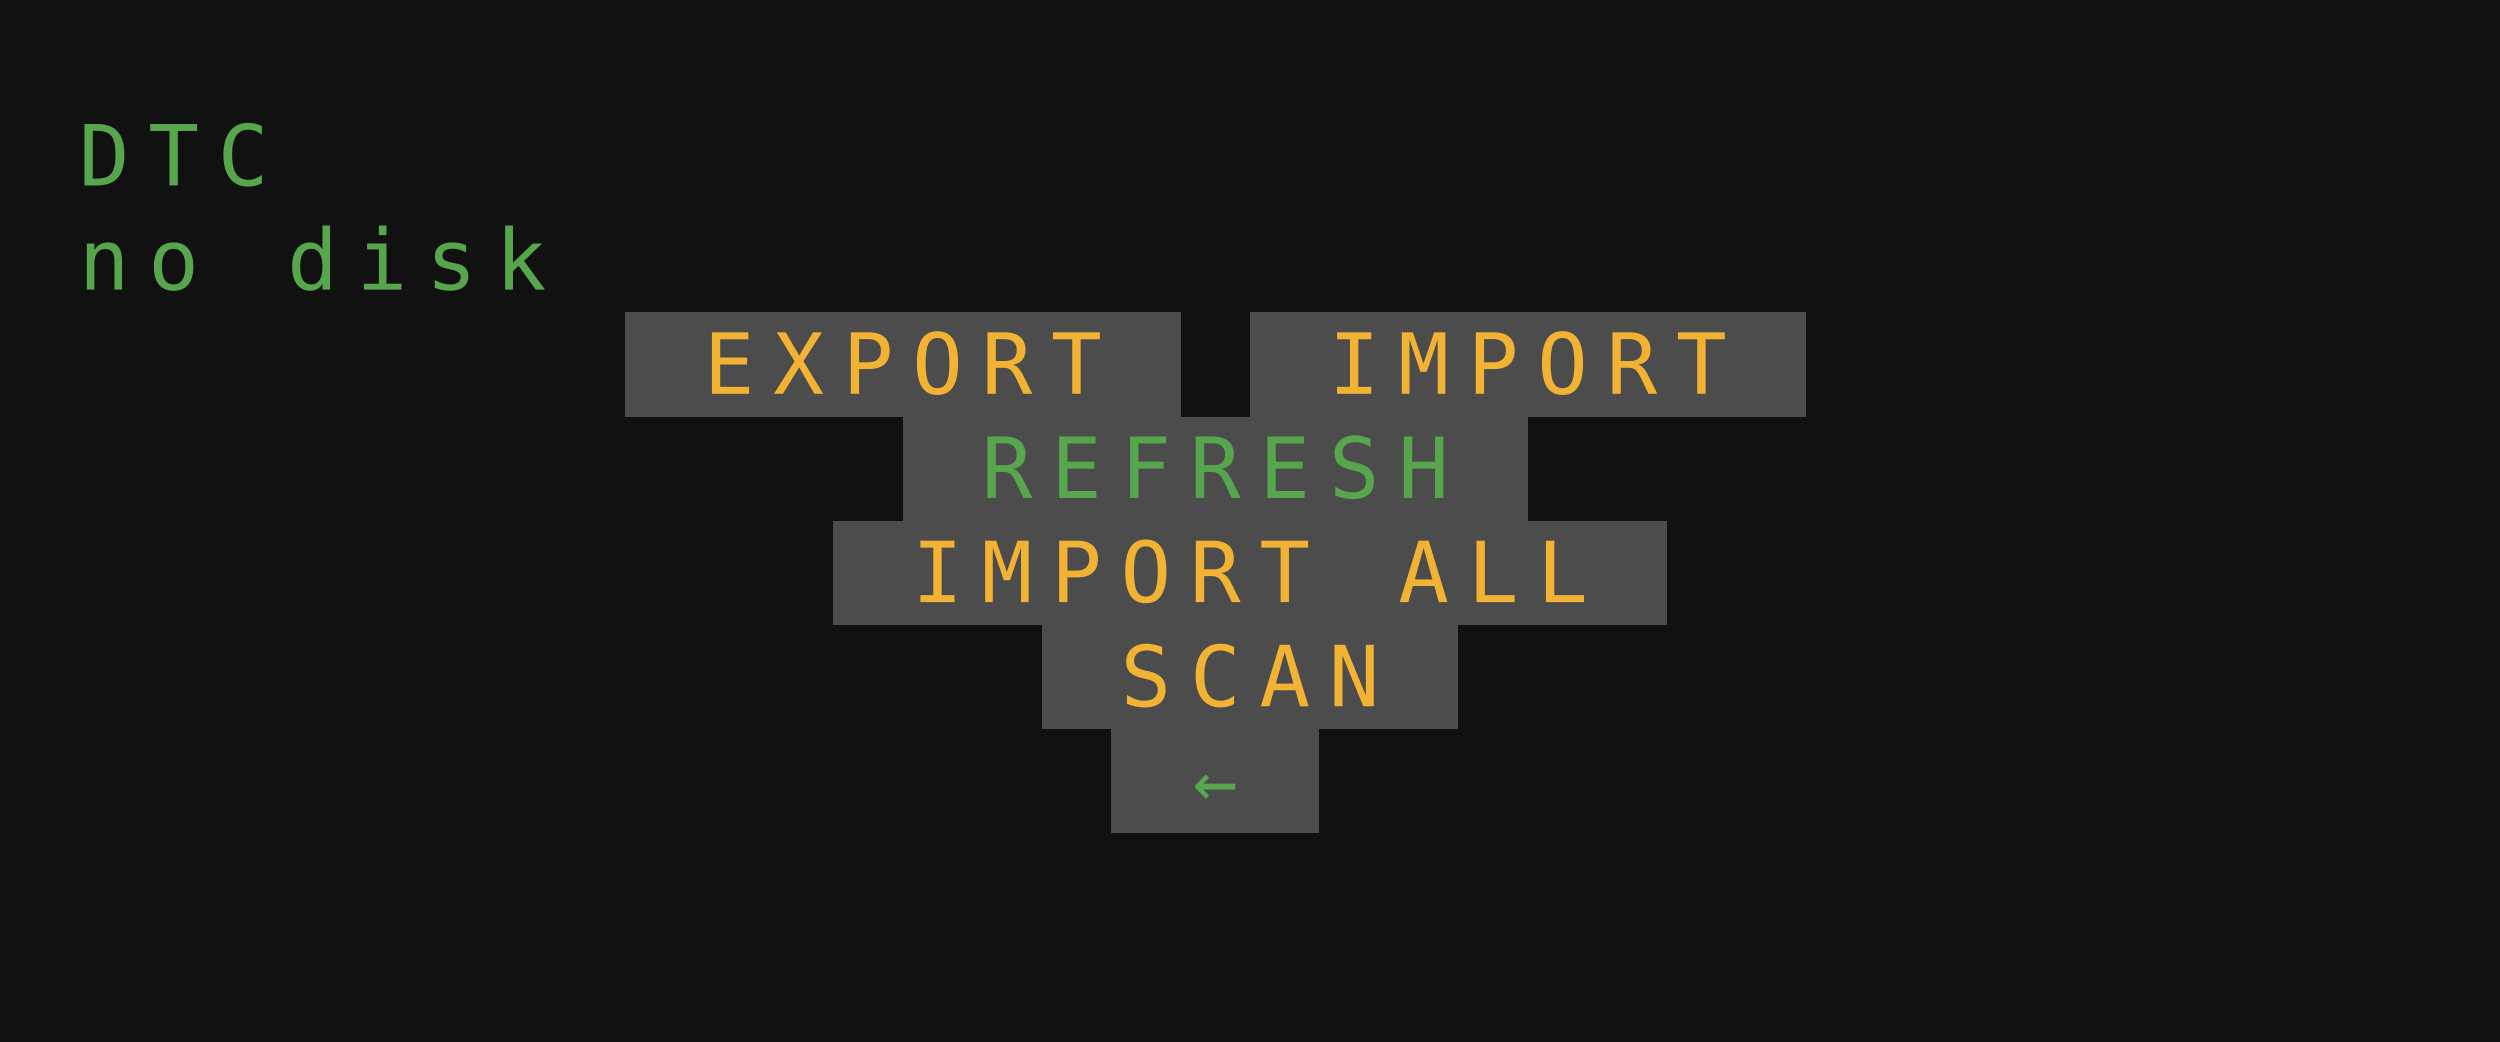
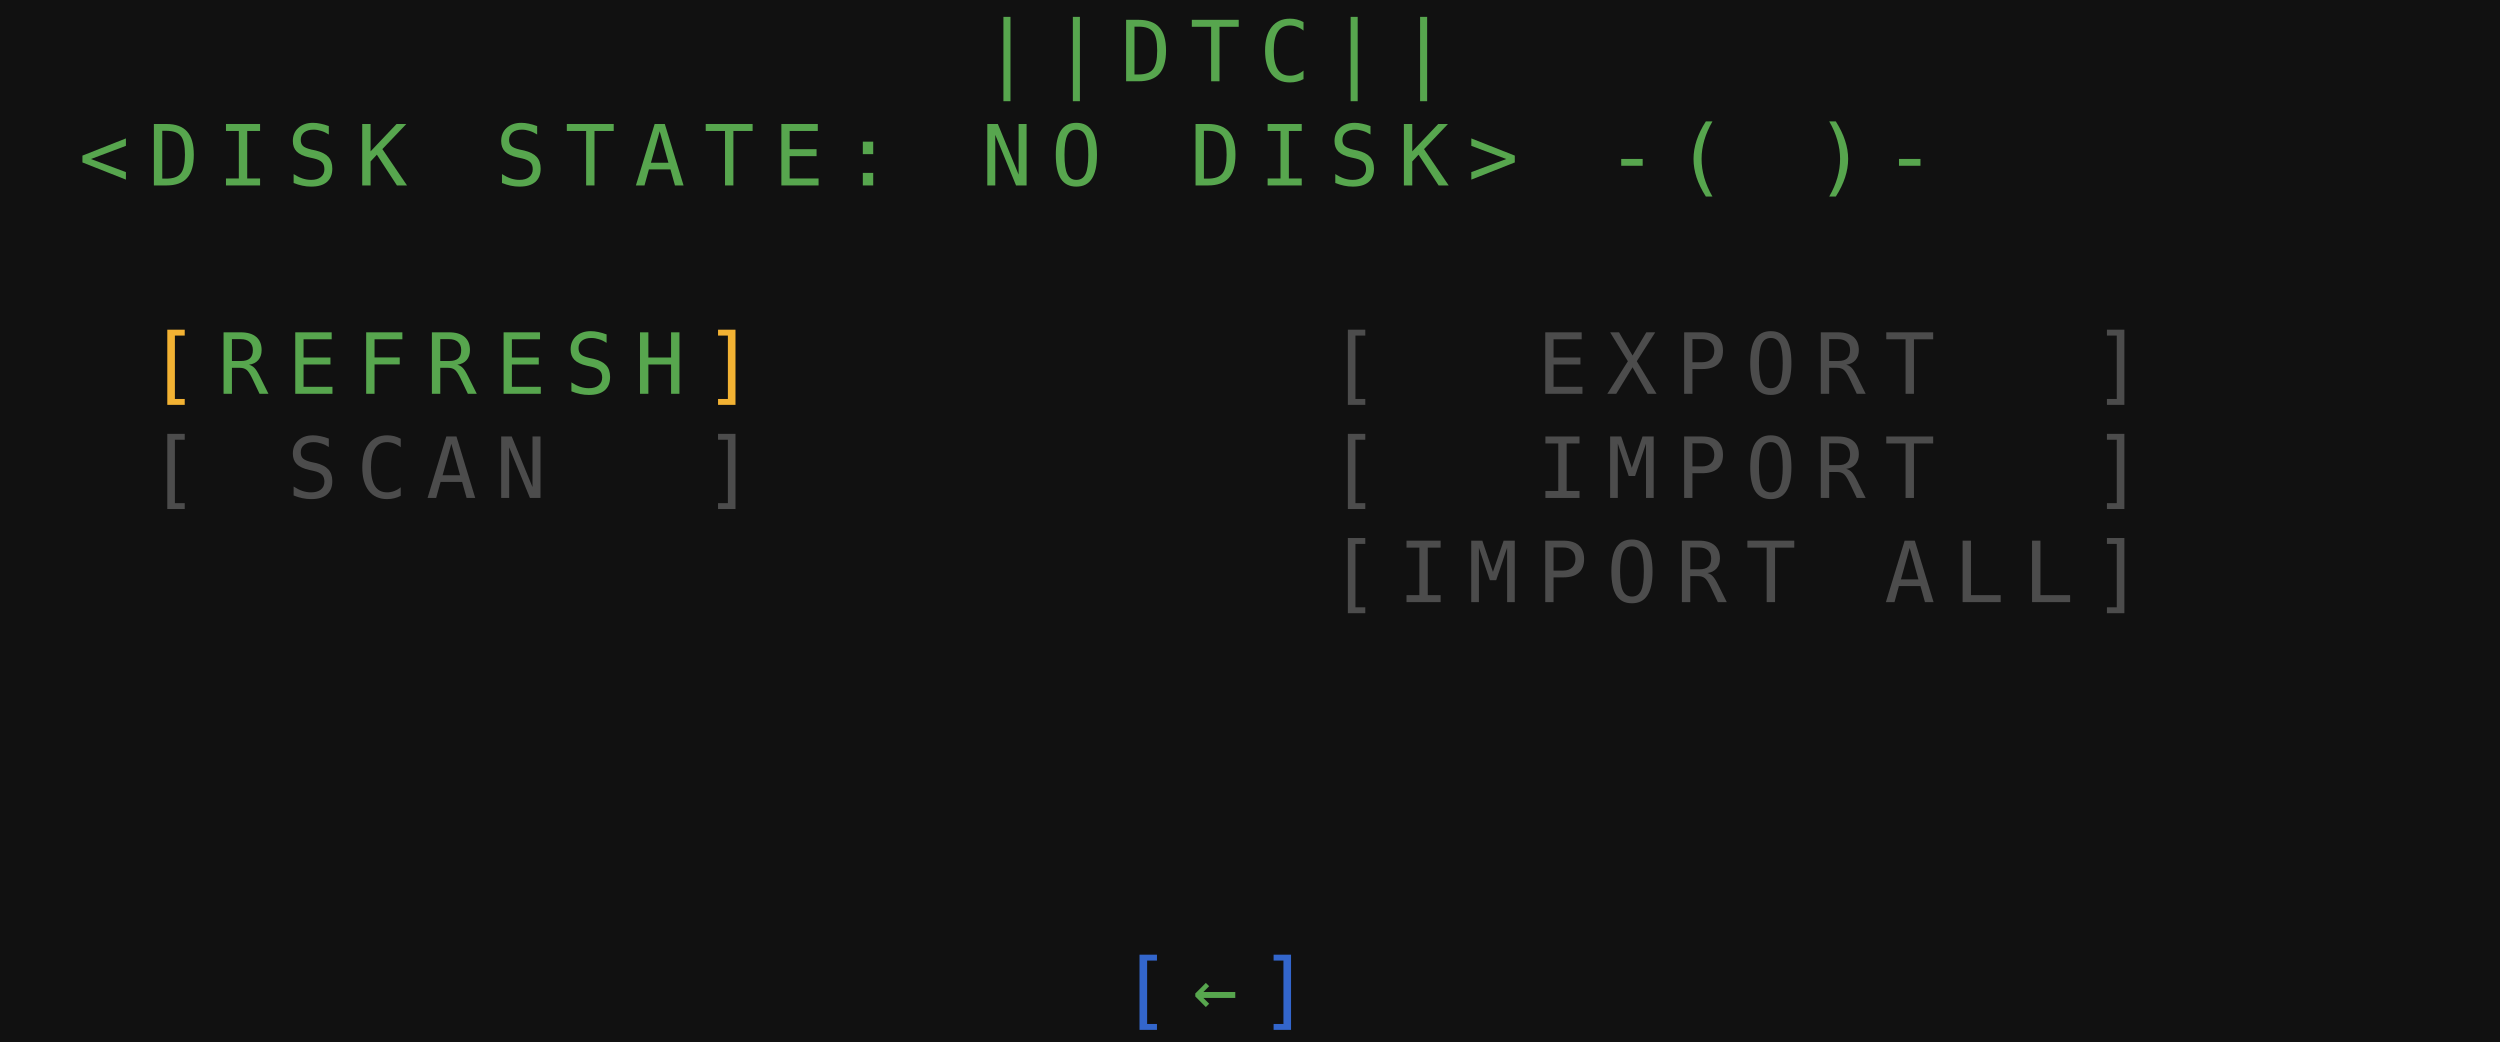
<svg xmlns="http://www.w3.org/2000/svg" width="504" height="210" viewBox="0 0 504 210" font-family="'DejaVu Sans Mono','Consolas',monospace" shape-rendering="crispEdges">
  <rect x="0" y="0" width="504" height="210" fill="#111111" />
  <rect x="0" y="0" width="504" height="21" fill="#111111" />
  <rect x="0" y="21" width="504" height="21" fill="#111111" />
  <rect x="0" y="42" width="504" height="21" fill="#111111" />
-   <rect x="0" y="63" width="126" height="21" fill="#111111" />
-   <rect x="126" y="63" width="112" height="21" fill="#4c4c4c" />
-   <rect x="238" y="63" width="14" height="21" fill="#111111" />
-   <rect x="252" y="63" width="112" height="21" fill="#4c4c4c" />
-   <rect x="364" y="63" width="140" height="21" fill="#111111" />
-   <rect x="0" y="84" width="182" height="21" fill="#111111" />
-   <rect x="182" y="84" width="126" height="21" fill="#4c4c4c" />
-   <rect x="308" y="84" width="196" height="21" fill="#111111" />
-   <rect x="0" y="105" width="168" height="21" fill="#111111" />
-   <rect x="168" y="105" width="168" height="21" fill="#4c4c4c" />
-   <rect x="336" y="105" width="168" height="21" fill="#111111" />
-   <rect x="0" y="126" width="210" height="21" fill="#111111" />
-   <rect x="210" y="126" width="84" height="21" fill="#4c4c4c" />
-   <rect x="294" y="126" width="210" height="21" fill="#111111" />
-   <rect x="0" y="147" width="224" height="21" fill="#111111" />
-   <rect x="224" y="147" width="42" height="21" fill="#4c4c4c" />
-   <rect x="266" y="147" width="238" height="21" fill="#111111" />
+   <rect x="0" y="63" width="504" height="21" fill="#111111" />
+   <rect x="0" y="84" width="504" height="21" fill="#111111" />
+   <rect x="0" y="105" width="504" height="21" fill="#111111" />
+   <rect x="0" y="126" width="504" height="21" fill="#111111" />
+   <rect x="0" y="147" width="504" height="21" fill="#111111" />
  <rect x="0" y="168" width="504" height="21" fill="#111111" />
  <rect x="0" y="189" width="504" height="21" fill="#111111" />
-   <text x="21" y="31.5" fill="#57a64e" font-size="17" text-anchor="middle" dominant-baseline="central">D</text>
-   <text x="35" y="31.5" fill="#57a64e" font-size="17" text-anchor="middle" dominant-baseline="central">T</text>
-   <text x="49" y="31.5" fill="#57a64e" font-size="17" text-anchor="middle" dominant-baseline="central">C</text>
-   <text x="21" y="52.5" fill="#57a64e" font-size="17" text-anchor="middle" dominant-baseline="central">n</text>
-   <text x="35" y="52.5" fill="#57a64e" font-size="17" text-anchor="middle" dominant-baseline="central">o</text>
-   <text x="63" y="52.5" fill="#57a64e" font-size="17" text-anchor="middle" dominant-baseline="central">d</text>
-   <text x="77" y="52.5" fill="#57a64e" font-size="17" text-anchor="middle" dominant-baseline="central">i</text>
-   <text x="91" y="52.5" fill="#57a64e" font-size="17" text-anchor="middle" dominant-baseline="central">s</text>
-   <text x="105" y="52.5" fill="#57a64e" font-size="17" text-anchor="middle" dominant-baseline="central">k</text>
-   <text x="147" y="73.5" fill="#f2b233" font-size="17" text-anchor="middle" dominant-baseline="central">E</text>
-   <text x="161" y="73.5" fill="#f2b233" font-size="17" text-anchor="middle" dominant-baseline="central">X</text>
-   <text x="175" y="73.5" fill="#f2b233" font-size="17" text-anchor="middle" dominant-baseline="central">P</text>
-   <text x="189" y="73.5" fill="#f2b233" font-size="17" text-anchor="middle" dominant-baseline="central">O</text>
-   <text x="203" y="73.5" fill="#f2b233" font-size="17" text-anchor="middle" dominant-baseline="central">R</text>
-   <text x="217" y="73.5" fill="#f2b233" font-size="17" text-anchor="middle" dominant-baseline="central">T</text>
-   <text x="273" y="73.5" fill="#f2b233" font-size="17" text-anchor="middle" dominant-baseline="central">I</text>
-   <text x="287" y="73.5" fill="#f2b233" font-size="17" text-anchor="middle" dominant-baseline="central">M</text>
-   <text x="301" y="73.5" fill="#f2b233" font-size="17" text-anchor="middle" dominant-baseline="central">P</text>
-   <text x="315" y="73.5" fill="#f2b233" font-size="17" text-anchor="middle" dominant-baseline="central">O</text>
-   <text x="329" y="73.5" fill="#f2b233" font-size="17" text-anchor="middle" dominant-baseline="central">R</text>
-   <text x="343" y="73.5" fill="#f2b233" font-size="17" text-anchor="middle" dominant-baseline="central">T</text>
-   <text x="203" y="94.5" fill="#57a64e" font-size="17" text-anchor="middle" dominant-baseline="central">R</text>
-   <text x="217" y="94.5" fill="#57a64e" font-size="17" text-anchor="middle" dominant-baseline="central">E</text>
-   <text x="231" y="94.5" fill="#57a64e" font-size="17" text-anchor="middle" dominant-baseline="central">F</text>
-   <text x="245" y="94.5" fill="#57a64e" font-size="17" text-anchor="middle" dominant-baseline="central">R</text>
-   <text x="259" y="94.5" fill="#57a64e" font-size="17" text-anchor="middle" dominant-baseline="central">E</text>
-   <text x="273" y="94.5" fill="#57a64e" font-size="17" text-anchor="middle" dominant-baseline="central">S</text>
-   <text x="287" y="94.5" fill="#57a64e" font-size="17" text-anchor="middle" dominant-baseline="central">H</text>
-   <text x="189" y="115.5" fill="#f2b233" font-size="17" text-anchor="middle" dominant-baseline="central">I</text>
-   <text x="203" y="115.5" fill="#f2b233" font-size="17" text-anchor="middle" dominant-baseline="central">M</text>
-   <text x="217" y="115.5" fill="#f2b233" font-size="17" text-anchor="middle" dominant-baseline="central">P</text>
-   <text x="231" y="115.5" fill="#f2b233" font-size="17" text-anchor="middle" dominant-baseline="central">O</text>
-   <text x="245" y="115.5" fill="#f2b233" font-size="17" text-anchor="middle" dominant-baseline="central">R</text>
-   <text x="259" y="115.5" fill="#f2b233" font-size="17" text-anchor="middle" dominant-baseline="central">T</text>
-   <text x="287" y="115.5" fill="#f2b233" font-size="17" text-anchor="middle" dominant-baseline="central">A</text>
-   <text x="301" y="115.5" fill="#f2b233" font-size="17" text-anchor="middle" dominant-baseline="central">L</text>
-   <text x="315" y="115.5" fill="#f2b233" font-size="17" text-anchor="middle" dominant-baseline="central">L</text>
-   <text x="231" y="136.5" fill="#f2b233" font-size="17" text-anchor="middle" dominant-baseline="central">S</text>
-   <text x="245" y="136.5" fill="#f2b233" font-size="17" text-anchor="middle" dominant-baseline="central">C</text>
-   <text x="259" y="136.5" fill="#f2b233" font-size="17" text-anchor="middle" dominant-baseline="central">A</text>
-   <text x="273" y="136.5" fill="#f2b233" font-size="17" text-anchor="middle" dominant-baseline="central">N</text>
-   <text x="245" y="157.5" fill="#57a64e" font-size="15" text-anchor="middle" dominant-baseline="central">←</text>
+   <text x="203" y="10.5" fill="#57a64e" font-size="17" text-anchor="middle" dominant-baseline="central">|</text>
+   <text x="217" y="10.5" fill="#57a64e" font-size="17" text-anchor="middle" dominant-baseline="central">|</text>
+   <text x="231" y="10.5" fill="#57a64e" font-size="17" text-anchor="middle" dominant-baseline="central">D</text>
+   <text x="245" y="10.5" fill="#57a64e" font-size="17" text-anchor="middle" dominant-baseline="central">T</text>
+   <text x="259" y="10.5" fill="#57a64e" font-size="17" text-anchor="middle" dominant-baseline="central">C</text>
+   <text x="273" y="10.5" fill="#57a64e" font-size="17" text-anchor="middle" dominant-baseline="central">|</text>
+   <text x="287" y="10.5" fill="#57a64e" font-size="17" text-anchor="middle" dominant-baseline="central">|</text>
+   <text x="21" y="31.5" fill="#57a64e" font-size="17" text-anchor="middle" dominant-baseline="central">&lt;</text>
+   <text x="35" y="31.5" fill="#57a64e" font-size="17" text-anchor="middle" dominant-baseline="central">D</text>
+   <text x="49" y="31.5" fill="#57a64e" font-size="17" text-anchor="middle" dominant-baseline="central">I</text>
+   <text x="63" y="31.5" fill="#57a64e" font-size="17" text-anchor="middle" dominant-baseline="central">S</text>
+   <text x="77" y="31.5" fill="#57a64e" font-size="17" text-anchor="middle" dominant-baseline="central">K</text>
+   <text x="105" y="31.5" fill="#57a64e" font-size="17" text-anchor="middle" dominant-baseline="central">S</text>
+   <text x="119" y="31.5" fill="#57a64e" font-size="17" text-anchor="middle" dominant-baseline="central">T</text>
+   <text x="133" y="31.5" fill="#57a64e" font-size="17" text-anchor="middle" dominant-baseline="central">A</text>
+   <text x="147" y="31.5" fill="#57a64e" font-size="17" text-anchor="middle" dominant-baseline="central">T</text>
+   <text x="161" y="31.5" fill="#57a64e" font-size="17" text-anchor="middle" dominant-baseline="central">E</text>
+   <text x="175" y="31.5" fill="#57a64e" font-size="17" text-anchor="middle" dominant-baseline="central">:</text>
+   <text x="203" y="31.5" fill="#57a64e" font-size="17" text-anchor="middle" dominant-baseline="central">N</text>
+   <text x="217" y="31.5" fill="#57a64e" font-size="17" text-anchor="middle" dominant-baseline="central">O</text>
+   <text x="245" y="31.5" fill="#57a64e" font-size="17" text-anchor="middle" dominant-baseline="central">D</text>
+   <text x="259" y="31.5" fill="#57a64e" font-size="17" text-anchor="middle" dominant-baseline="central">I</text>
+   <text x="273" y="31.5" fill="#57a64e" font-size="17" text-anchor="middle" dominant-baseline="central">S</text>
+   <text x="287" y="31.5" fill="#57a64e" font-size="17" text-anchor="middle" dominant-baseline="central">K</text>
+   <text x="301" y="31.5" fill="#57a64e" font-size="17" text-anchor="middle" dominant-baseline="central">&gt;</text>
+   <text x="329" y="31.5" fill="#57a64e" font-size="17" text-anchor="middle" dominant-baseline="central">-</text>
+   <text x="343" y="31.5" fill="#57a64e" font-size="17" text-anchor="middle" dominant-baseline="central">(</text>
+   <text x="371" y="31.5" fill="#57a64e" font-size="17" text-anchor="middle" dominant-baseline="central">)</text>
+   <text x="385" y="31.5" fill="#57a64e" font-size="17" text-anchor="middle" dominant-baseline="central">-</text>
+   <text x="35" y="73.5" fill="#f2b233" font-size="17" text-anchor="middle" dominant-baseline="central">[</text>
+   <text x="49" y="73.5" fill="#57a64e" font-size="17" text-anchor="middle" dominant-baseline="central">R</text>
+   <text x="63" y="73.5" fill="#57a64e" font-size="17" text-anchor="middle" dominant-baseline="central">E</text>
+   <text x="77" y="73.5" fill="#57a64e" font-size="17" text-anchor="middle" dominant-baseline="central">F</text>
+   <text x="91" y="73.5" fill="#57a64e" font-size="17" text-anchor="middle" dominant-baseline="central">R</text>
+   <text x="105" y="73.5" fill="#57a64e" font-size="17" text-anchor="middle" dominant-baseline="central">E</text>
+   <text x="119" y="73.5" fill="#57a64e" font-size="17" text-anchor="middle" dominant-baseline="central">S</text>
+   <text x="133" y="73.5" fill="#57a64e" font-size="17" text-anchor="middle" dominant-baseline="central">H</text>
+   <text x="147" y="73.5" fill="#f2b233" font-size="17" text-anchor="middle" dominant-baseline="central">]</text>
+   <text x="273" y="73.5" fill="#4c4c4c" font-size="17" text-anchor="middle" dominant-baseline="central">[</text>
+   <text x="315" y="73.5" fill="#4c4c4c" font-size="17" text-anchor="middle" dominant-baseline="central">E</text>
+   <text x="329" y="73.5" fill="#4c4c4c" font-size="17" text-anchor="middle" dominant-baseline="central">X</text>
+   <text x="343" y="73.5" fill="#4c4c4c" font-size="17" text-anchor="middle" dominant-baseline="central">P</text>
+   <text x="357" y="73.5" fill="#4c4c4c" font-size="17" text-anchor="middle" dominant-baseline="central">O</text>
+   <text x="371" y="73.5" fill="#4c4c4c" font-size="17" text-anchor="middle" dominant-baseline="central">R</text>
+   <text x="385" y="73.5" fill="#4c4c4c" font-size="17" text-anchor="middle" dominant-baseline="central">T</text>
+   <text x="427" y="73.5" fill="#4c4c4c" font-size="17" text-anchor="middle" dominant-baseline="central">]</text>
+   <text x="35" y="94.5" fill="#4c4c4c" font-size="17" text-anchor="middle" dominant-baseline="central">[</text>
+   <text x="63" y="94.5" fill="#4c4c4c" font-size="17" text-anchor="middle" dominant-baseline="central">S</text>
+   <text x="77" y="94.5" fill="#4c4c4c" font-size="17" text-anchor="middle" dominant-baseline="central">C</text>
+   <text x="91" y="94.5" fill="#4c4c4c" font-size="17" text-anchor="middle" dominant-baseline="central">A</text>
+   <text x="105" y="94.5" fill="#4c4c4c" font-size="17" text-anchor="middle" dominant-baseline="central">N</text>
+   <text x="147" y="94.5" fill="#4c4c4c" font-size="17" text-anchor="middle" dominant-baseline="central">]</text>
+   <text x="273" y="94.5" fill="#4c4c4c" font-size="17" text-anchor="middle" dominant-baseline="central">[</text>
+   <text x="315" y="94.5" fill="#4c4c4c" font-size="17" text-anchor="middle" dominant-baseline="central">I</text>
+   <text x="329" y="94.5" fill="#4c4c4c" font-size="17" text-anchor="middle" dominant-baseline="central">M</text>
+   <text x="343" y="94.5" fill="#4c4c4c" font-size="17" text-anchor="middle" dominant-baseline="central">P</text>
+   <text x="357" y="94.5" fill="#4c4c4c" font-size="17" text-anchor="middle" dominant-baseline="central">O</text>
+   <text x="371" y="94.5" fill="#4c4c4c" font-size="17" text-anchor="middle" dominant-baseline="central">R</text>
+   <text x="385" y="94.5" fill="#4c4c4c" font-size="17" text-anchor="middle" dominant-baseline="central">T</text>
+   <text x="427" y="94.5" fill="#4c4c4c" font-size="17" text-anchor="middle" dominant-baseline="central">]</text>
+   <text x="273" y="115.5" fill="#4c4c4c" font-size="17" text-anchor="middle" dominant-baseline="central">[</text>
+   <text x="287" y="115.5" fill="#4c4c4c" font-size="17" text-anchor="middle" dominant-baseline="central">I</text>
+   <text x="301" y="115.5" fill="#4c4c4c" font-size="17" text-anchor="middle" dominant-baseline="central">M</text>
+   <text x="315" y="115.5" fill="#4c4c4c" font-size="17" text-anchor="middle" dominant-baseline="central">P</text>
+   <text x="329" y="115.5" fill="#4c4c4c" font-size="17" text-anchor="middle" dominant-baseline="central">O</text>
+   <text x="343" y="115.5" fill="#4c4c4c" font-size="17" text-anchor="middle" dominant-baseline="central">R</text>
+   <text x="357" y="115.5" fill="#4c4c4c" font-size="17" text-anchor="middle" dominant-baseline="central">T</text>
+   <text x="385" y="115.5" fill="#4c4c4c" font-size="17" text-anchor="middle" dominant-baseline="central">A</text>
+   <text x="399" y="115.5" fill="#4c4c4c" font-size="17" text-anchor="middle" dominant-baseline="central">L</text>
+   <text x="413" y="115.5" fill="#4c4c4c" font-size="17" text-anchor="middle" dominant-baseline="central">L</text>
+   <text x="427" y="115.5" fill="#4c4c4c" font-size="17" text-anchor="middle" dominant-baseline="central">]</text>
+   <text x="231" y="199.5" fill="#3366cc" font-size="17" text-anchor="middle" dominant-baseline="central">[</text>
+   <text x="245" y="199.5" fill="#57a64e" font-size="15" text-anchor="middle" dominant-baseline="central">←</text>
+   <text x="259" y="199.5" fill="#3366cc" font-size="17" text-anchor="middle" dominant-baseline="central">]</text>
</svg>
